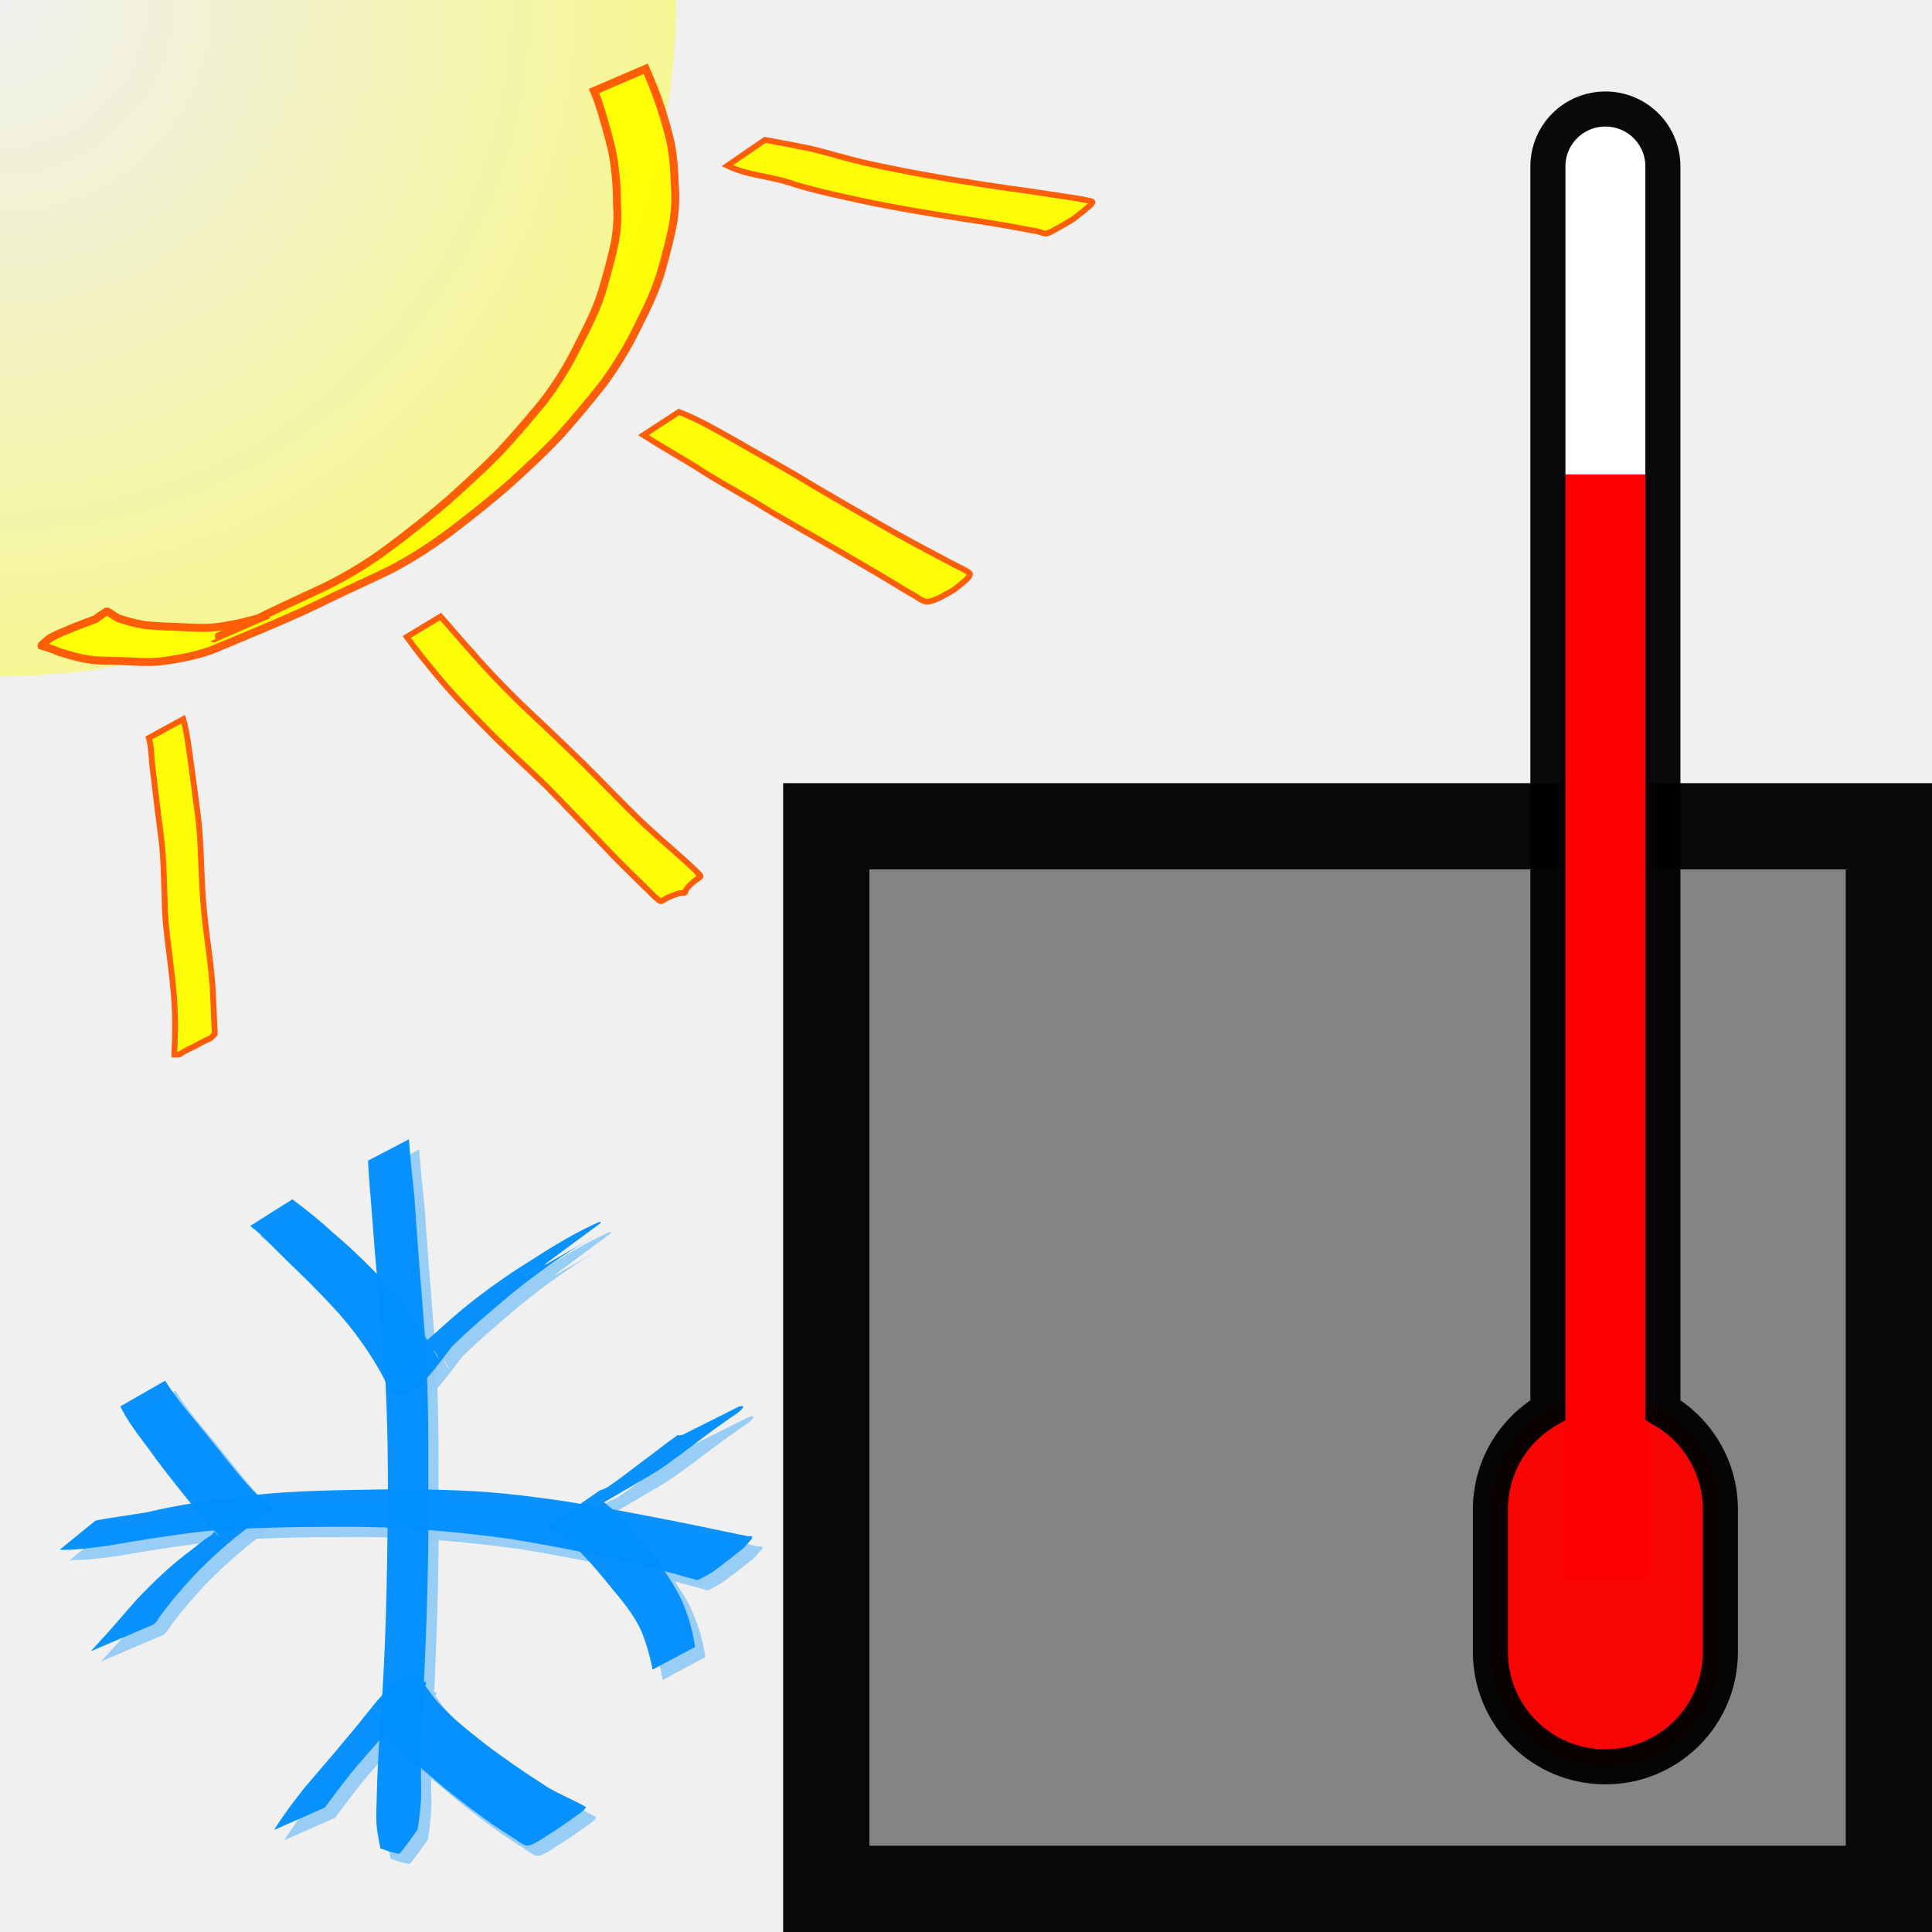
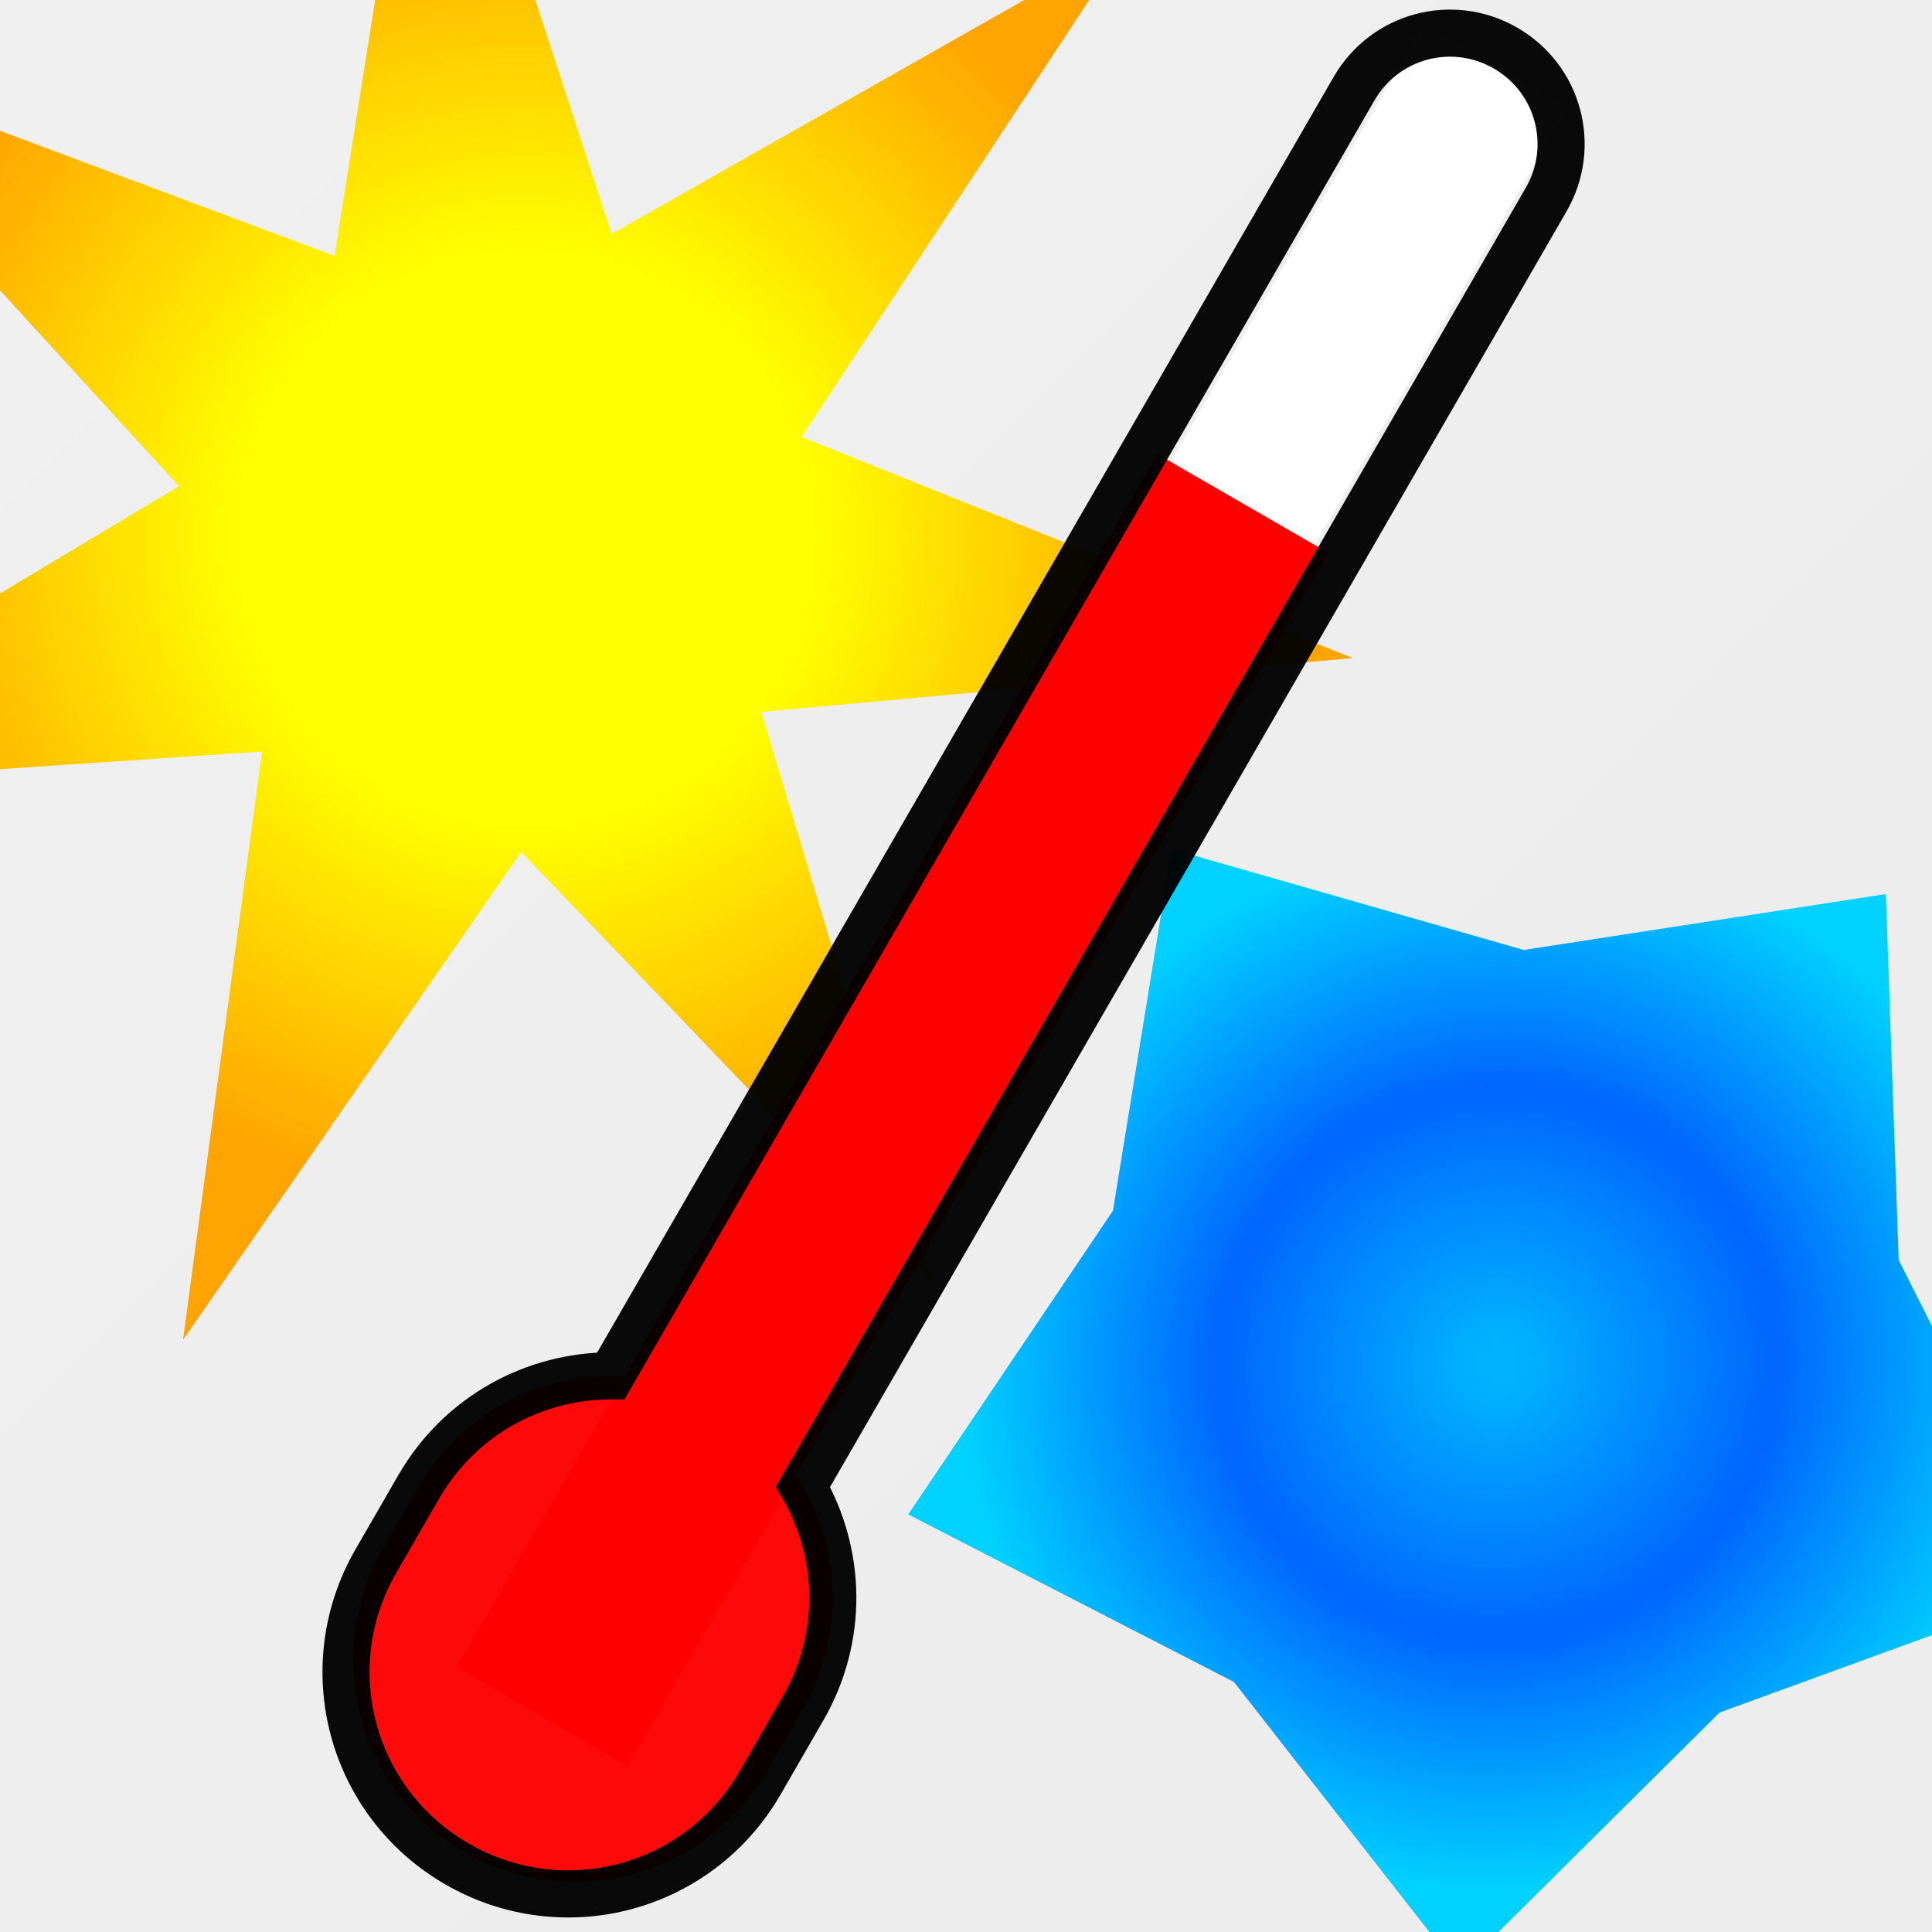
<svg xmlns="http://www.w3.org/2000/svg" xmlns:xlink="http://www.w3.org/1999/xlink" width="100mm" height="100mm" viewBox="0 0 100 100" version="1.1" id="svg1">
  <defs id="defs1">
-     <linearGradient id="linearGradient16">
-       <stop style="stop-color:#ffff00;stop-opacity:0;" offset="0" id="stop16" />
-       <stop style="stop-color:#ffff00;stop-opacity:1;" offset="1" id="stop17" />
+     <linearGradient id="linearGradient9">
+       <stop style="stop-color:#ffffff;stop-opacity:0.119;" offset="0" id="stop9" />
+       <stop style="stop-color:#000000;stop-opacity:0.114;" offset="0.743" id="stop10" />
    </linearGradient>
-     <radialGradient xlink:href="#linearGradient16" id="radialGradient17" cx="0" cy="197" fx="0" fy="197" r="35" gradientUnits="userSpaceOnUse" />
+     <linearGradient id="linearGradient5">
+       <stop style="stop-color:#00b1ff;stop-opacity:1;" offset="0.048" id="stop5" />
+       <stop style="stop-color:#0066ff;stop-opacity:1;" offset="0.461" id="stop7" />
+       <stop style="stop-color:#00d1ff;stop-opacity:1;" offset="0.887" id="stop6" />
+     </linearGradient>
+     <linearGradient id="linearGradient2">
+       <stop style="stop-color:#ffff00;stop-opacity:1;" offset="0.342" id="stop2" />
+       <stop style="stop-color:#ffa400;stop-opacity:1;" offset="0.801" id="stop3" />
+     </linearGradient>
+     <radialGradient xlink:href="#linearGradient2" id="radialGradient3" cx="25.029" cy="223.247" fx="25.029" fy="223.247" r="20.252" gradientUnits="userSpaceOnUse" />
+     <radialGradient xlink:href="#linearGradient5" id="radialGradient6" cx="76.145" cy="267.44" fx="76.145" fy="267.44" r="26.904" gradientTransform="matrix(1,0,0,0.9815385,0,4.937333)" gradientUnits="userSpaceOnUse" />
+     <linearGradient xlink:href="#linearGradient9" id="linearGradient10" x1="0" y1="197" x2="100" y2="297" gradientUnits="userSpaceOnUse" />
  </defs>
  <g id="layer1" transform="translate(0,-197)">
-     <path id="path16" style="opacity:0.386;fill:url(#radialGradient17);fill-opacity:1;stroke:none;stroke-width:1.815;stroke-linecap:round;stroke-miterlimit:3.3;stroke-dasharray:none;stroke-opacity:1" d="M 0 197 L 0 232 A 35 35 0 0 0 35 197 L 0 197 z " />
-     <rect style="opacity:0.959;fill:#808080;fill-opacity:1;stroke:#000000;stroke-width:4.465;stroke-linecap:round;stroke-miterlimit:3.3;stroke-dasharray:none;stroke-opacity:1" id="rect16" width="55" height="55" x="42.768" y="239.768" ry="0" />
-     <g id="g16">
-       <path style="opacity:0.959;fill:#008fff;fill-opacity:1;stroke:none;stroke-width:0.402;stroke-linecap:round;stroke-miterlimit:3.3;stroke-opacity:1" id="path1" d="m 21.165,255.969 c 0.075,1.017 0.179,2.032 0.29,3.046 0.134,2.089 0.304,4.175 0.472,6.261 0.257,2.929 0.249,5.872 0.242,8.81 0.034,3.549 -0.082,7.095 -0.259,10.638 -0.07,1.418 -0.115,2.838 -0.121,4.259 -0.002,0.364 0.02,0.728 0.006,1.091 -0.019,0.509 -0.106,1.098 -0.173,1.609 -0.642,0.904 -0.336,0.496 -0.907,1.23 0,0 -0.071,0.036 -0.071,0.036 v 0 c -0.598,-0.129 -0.278,-0.043 -0.955,-0.277 -0.096,-0.5 -0.187,-0.897 -0.209,-1.42 -0.015,-0.368 0.007,-0.738 0.015,-1.106 0.03,-1.442 0.12,-2.88 0.216,-4.318 0.261,-3.553 0.326,-7.112 0.361,-10.674 0.025,-2.928 -0.027,-5.855 -0.265,-8.775 -0.171,-2.076 -0.385,-4.149 -0.533,-6.228 -0.071,-1.025 -0.178,-2.048 -0.227,-3.075 z" />
-       <path style="opacity:0.959;fill:#008fff;fill-opacity:1;stroke:none;stroke-width:0.382;stroke-linecap:round;stroke-miterlimit:3.3;stroke-opacity:1" id="path2" d="m 4.938,275.709 c 0.892,-0.186 1.795,-0.278 2.69,-0.441 1.695,-0.398 3.414,-0.643 5.136,-0.839 2.421,-0.296 4.858,-0.295 7.29,-0.34 1.96,1.5e-4 3.922,0.016 5.876,0.201 1.163,0.11 1.814,0.209 2.975,0.364 2.597,0.405 5.182,0.901 7.759,1.436 0.585,0.129 1.173,0.244 1.76,0.365 0.101,0.021 0.202,0.042 0.303,0.063 0.068,0.014 0.188,-0.033 0.203,0.042 0.019,0.095 -0.097,0.161 -0.146,0.241 -0.461,0.512 -0.142,0.183 -1.022,0.902 0,0 -0.059,0.045 -0.059,0.045 v 0 c -0.959,0.718 -0.542,0.456 -1.218,0.849 -0.132,0.061 -0.257,0.151 -0.397,0.182 -0.065,0.014 -0.129,-0.034 -0.193,-0.05 -0.096,-0.025 -0.191,-0.05 -0.287,-0.076 -0.552,-0.148 -1.102,-0.303 -1.654,-0.446 -2.499,-0.639 -5.025,-1.138 -7.561,-1.556 -2.89,-0.393 -5.797,-0.646 -8.711,-0.624 -2.37,0.001 -4.744,0.033 -7.109,0.228 -1.68,0.205 -3.352,0.464 -5.021,0.756 -0.818,0.11 -1.644,0.223 -2.468,0.209 z" />
-       <path style="opacity:0.959;fill:#008fff;fill-opacity:1;stroke:none;stroke-width:0.402;stroke-linecap:round;stroke-miterlimit:3.3;stroke-opacity:1" id="path4" d="m 8.544,268.463 c 0.482,0.761 1.052,1.467 1.631,2.156 0.543,0.663 1.085,1.328 1.613,2.002 0.447,0.544 0.886,1.098 1.384,1.597 0.203,0.216 0.417,0.424 0.649,0.609 0.197,0.131 -0.056,-0.199 0.249,0.289 -0.018,0.005 -0.038,0.005 -0.053,0.015 -0.13,0.081 -0.306,0.275 -0.429,0.368 -0.101,0.077 -0.205,0.15 -0.307,0.226 -0.12,0.092 -0.24,0.184 -0.361,0.276 -1.034,0.766 -1.985,1.628 -2.879,2.55 -0.642,0.698 -1.266,1.418 -1.816,2.192 -0.096,0.143 -0.168,0.276 -0.32,0.358 0,0 -3.115,1.33 -3.115,1.33 v 0 c -0.023,0.005 -0.047,0.025 -0.069,0.016 -0.001,-7.1e-4 0.026,-0.038 0.081,-0.097 0.078,-0.085 0.161,-0.165 0.237,-0.253 0.703,-0.753 1.361,-1.545 2.045,-2.314 0.89,-0.938 1.825,-1.829 2.871,-2.595 0.247,-0.2 0.39,-0.322 0.642,-0.503 0.172,-0.123 0.392,-0.221 0.497,-0.415 0.333,0.375 0.231,0.274 0.16,0.141 -0.2,-0.223 -0.409,-0.439 -0.615,-0.656 -0.452,-0.545 -0.894,-1.098 -1.336,-1.652 -0.528,-0.671 -1.067,-1.335 -1.555,-2.037 -0.542,-0.735 -1.12,-1.445 -1.522,-2.271 z" />
-       <path style="opacity:0.959;fill:#008fff;fill-opacity:1;stroke:none;stroke-width:0.402;stroke-linecap:round;stroke-miterlimit:3.3;stroke-opacity:1" id="path5" d="m 14.187,291.719 c 0.464,-0.753 1.004,-1.459 1.549,-2.155 0.675,-0.802 1.368,-1.588 2.037,-2.395 0.335,-0.407 0.683,-0.804 1.006,-1.222 0.091,-0.136 0.215,-0.245 0.307,-0.381 2.175,-2.757 2.453,-1.955 3.248,-0.864 0.778,1.01 1.802,1.796 2.796,2.581 0.944,0.718 1.924,1.391 2.922,2.032 0.565,0.397 1.201,0.655 1.812,0.967 0.051,0.034 0.468,0.221 0.461,0.27 -0.015,0.103 -0.304,0.298 -0.342,0.33 -0.331,0.232 -0.662,0.463 -0.994,0.695 0,0 -0.066,0.045 -0.066,0.045 v 0 c -0.35,0.225 -0.699,0.45 -1.049,0.675 -0.549,0.29 -0.591,0.332 -1.083,-0.019 -0.554,-0.363 -1.119,-0.71 -1.653,-1.101 -0.949,-0.687 -1.882,-1.398 -2.766,-2.167 -0.977,-0.843 -2.019,-1.642 -2.782,-2.697 -0.2,-0.318 -0.098,-0.164 -0.258,-0.395 -0.028,-0.041 -0.127,-0.097 -0.085,-0.123 0.579,-0.36 3.275,-2.477 2.732,-1.492 -0.099,0.146 -0.193,0.301 -0.334,0.411 -0.328,0.437 -0.697,0.84 -1.05,1.257 -0.691,0.814 -1.403,1.609 -2.103,2.416 -0.584,0.706 -1.135,1.439 -1.681,2.174 z" />
-       <path style="opacity:0.959;fill:#008fff;fill-opacity:1;stroke:none;stroke-width:0.402;stroke-linecap:round;stroke-miterlimit:3.3;stroke-opacity:1" id="path6" d="m 15.132,259.076 c 0.726,0.542 1.432,1.102 2.094,1.721 0.852,0.716 1.657,1.481 2.415,2.295 0.715,0.737 1.328,1.56 1.912,2.402 0.359,0.528 0.689,1.073 1.014,1.621 0.041,0.098 0.111,0.174 0.168,0.259 -0.52,-1.055 -0.004,-0.153 -2.664,1.245 -0.038,0.02 0.053,-0.068 0.078,-0.103 0.123,-0.174 0.227,-0.363 0.338,-0.545 0.084,-0.106 0.161,-0.219 0.251,-0.319 0.237,-0.264 0.611,-0.597 0.865,-0.827 0.576,-0.521 1.159,-1.033 1.738,-1.55 1.009,-0.894 2.094,-1.693 3.211,-2.445 1.424,-0.906 2.839,-1.861 4.384,-2.546 0.066,-0.018 0.177,-0.095 0.153,0.021 0,0 -2.85,2.107 -2.85,2.107 v 0 c -0.032,0.079 -0.057,0.102 -0.142,0.137 -1.057,0.556 -2.297,1.335 2.675,-1.557 0.084,-0.049 -0.173,0.091 -0.257,0.14 -0.232,0.135 -0.452,0.29 -0.687,0.42 -1.193,0.757 -2.338,1.588 -3.433,2.482 -1.026,0.872 -2.063,1.734 -3.02,2.682 -0.684,0.867 -2.401,3.531 -3.326,2.097 0.042,0.04 -0.036,-0.233 -0.06,-0.224 -0.264,-0.569 -0.597,-1.101 -0.938,-1.627 -0.562,-0.839 -1.179,-1.64 -1.876,-2.372 -0.748,-0.802 -1.518,-1.583 -2.318,-2.334 -0.631,-0.604 -1.211,-1.271 -1.907,-1.801 z" />
-       <path style="opacity:0.959;fill:#008fff;fill-opacity:1;stroke:none;stroke-width:0.402;stroke-linecap:round;stroke-miterlimit:3.3;stroke-opacity:1" id="path7" d="m 33.777,283.42 c -0.136,-0.711 -0.334,-1.411 -0.618,-2.078 -0.373,-0.774 -0.912,-1.44 -1.462,-2.094 -0.603,-0.744 -1.215,-1.479 -1.898,-2.151 -0.376,-0.371 -0.801,-0.692 -1.249,-0.972 -0.1,-0.037 -0.245,-0.103 -0.325,-0.005 0.936,-0.656 1.864,-1.324 2.809,-1.968 0.044,-0.03 0.103,-0.029 0.152,-0.049 0.071,-0.03 0.139,-0.067 0.209,-0.101 0.314,-0.153 0.621,-0.308 0.925,-0.481 1.004,-0.564 2.908,-1.599 -1.613,0.936 -0.155,0.087 0.301,-0.187 0.449,-0.284 0.346,-0.229 0.644,-0.446 0.982,-0.688 0.723,-0.555 1.459,-1.092 2.181,-1.649 0.219,-0.178 0.457,-0.332 0.682,-0.502 0.06,-0.048 0.07,-0.073 0.128,-0.039 0.062,-0.008 0.124,-0.015 0.186,-0.023 0,0 2.951,-1.478 2.951,-1.478 v 0 c 0.062,-0.007 0.124,-0.013 0.185,-0.019 0.055,0.058 -0.036,0.135 -0.072,0.183 -0.232,0.239 -0.527,0.38 -0.789,0.584 -0.788,0.544 -1.545,1.132 -2.312,1.704 -0.475,0.341 -0.944,0.711 -1.448,1.009 -1.365,0.807 -2.734,1.622 -4.13,2.379 -0.305,0.158 -0.609,0.317 -0.93,0.439 -0.073,0.028 -0.147,0.051 -0.222,0.075 -0.053,0.017 -0.205,0.083 -0.161,0.049 0.848,-0.649 1.72,-1.267 2.581,-1.9 -0.046,0.094 -0.003,0.176 0.065,0.256 0.406,0.344 0.817,0.682 1.185,1.068 0.663,0.698 1.275,1.447 1.843,2.224 0.498,0.714 1.013,1.432 1.331,2.248 0.284,0.692 0.489,1.411 0.581,2.155 z" />
+     <rect style="opacity:1;fill:url(#linearGradient10);fill-opacity:0.101;stroke-width:11.518;stroke-linecap:round;stroke-miterlimit:3.3;stroke-dasharray:none" id="rect7" width="100" height="100" x="0" y="197" />
+     <path style="opacity:1;fill:url(#radialGradient3);stroke-width:1.815;stroke-linecap:round;stroke-miterlimit:3.3" id="path2" d="m 39.29,237.507 -12.227,-7.481 -4.895,13.472 -1.774,-14.223 -13.585,4.573 10.014,-10.255 -12.045,-7.77 14.262,1.435 -1.435,-14.262 7.77,12.045 10.255,-10.014 -4.573,13.585 14.223,1.774 -13.472,4.895 z" transform="matrix(1.719451,-1.280311,1.280311,1.719451,-301.6341,-127.0186)" />
+     <path style="opacity:1;fill:url(#radialGradient6);fill-opacity:1;stroke-width:1.815;stroke-linecap:round;stroke-miterlimit:3.3" id="path5" d="m 89.885,279.653 -7.95,14.194 -13.159,-9.566 -15.956,-3.175 5.031,-15.471 -1.911,-16.156 16.269,0.004 14.775,-6.81 5.024,15.473 11.042,11.947 z" transform="matrix(-1.094888,0.3991992,-0.3991992,-1.094888,267.6581,529.9709)" />
+     <g id="g17" transform="matrix(1.670469,0.9644458,-0.9644458,1.670469,158.1676,-260.0537)">
+       <path style="fill:none;fill-opacity:1;stroke:#ffffff;stroke-width:4.465;stroke-linecap:butt;stroke-linejoin:miter;stroke-dasharray:none;stroke-opacity:1" d="m 83.095,227.686 v 51.133" id="path14-6" />
+       <path style="fill:none;fill-opacity:1;stroke:#ff0000;stroke-width:5.292;stroke-linecap:butt;stroke-linejoin:miter;stroke-dasharray:none;stroke-opacity:1" d="m 83.095,241.231 v 37.588" id="path14" />
+       <rect style="opacity:0.959;fill:#ff0000;fill-opacity:1;stroke:none;stroke-width:6.515;stroke-linecap:round;stroke-miterlimit:3.3;stroke-dasharray:none;stroke-opacity:1" id="rect15" width="11.903" height="13.821" x="77.144" y="269.189" ry="5.952" />
+       <path id="rect15-5" style="opacity:0.959;fill:none;fill-opacity:1;stroke:#000000;stroke-width:1.264;stroke-linecap:round;stroke-miterlimit:3.3;stroke-dasharray:none;stroke-opacity:1" d="m 83.095,227.123 c -1.649,0 -2.976,1.327 -2.976,2.976 v 39.884 c -1.781,1.026 -2.976,2.947 -2.976,5.158 v 2.297 c 0,3.297 2.654,5.952 5.952,5.952 3.297,0 5.952,-2.654 5.952,-5.952 v -2.297 c 0,-2.211 -1.195,-4.132 -2.976,-5.158 v -39.884 c 0,-1.649 -1.327,-2.976 -2.976,-2.976 z" />
    </g>
-     <path style="opacity:0.959;fill:#ffff00;fill-opacity:1;stroke:#ff5700;stroke-width:0.41;stroke-linecap:round;stroke-miterlimit:3.3;stroke-opacity:1" id="path8" d="m 33.423,200.56 c 0.282,0.651 0.551,1.304 0.77,1.979 0.202,0.634 0.395,1.271 0.538,1.921 0.121,0.673 0.178,1.354 0.19,2.037 0.061,0.636 0.034,1.264 -0.052,1.895 -0.146,0.863 -0.377,1.709 -0.614,2.551 -0.28,1.003 -0.726,1.936 -1.195,2.86 -0.51,1.069 -1.123,2.081 -1.819,3.037 -0.704,0.893 -1.431,1.771 -2.19,2.619 -0.812,0.882 -1.698,1.692 -2.579,2.503 -0.997,0.881 -2.041,1.709 -3.1,2.514 -0.977,0.732 -1.995,1.401 -3.075,1.968 -1.013,0.51 -2.054,0.961 -3.075,1.455 -2.044,1.029 -4.172,1.871 -6.281,2.757 -0.834,0.29 -1.697,0.46 -2.571,0.569 -0.712,0.089 -1.426,0.006 -2.139,-0.011 -0.606,-0.031 -1.222,0.013 -1.818,-0.115 -0.474,-0.08 -0.927,-0.227 -1.386,-0.365 -0.256,-0.133 -0.536,-0.197 -0.806,-0.289 0.01,-0.034 -0.075,-0.001 -0.077,-0.029 -0.001,-0.013 0.016,-0.022 0.026,-0.03 0.16,-0.133 0.302,-0.293 0.483,-0.394 0.361,-0.201 0.754,-0.337 1.131,-0.505 0,0 0.076,-0.03 0.076,-0.03 v 0 c 1.681,-0.663 0.623,-0.146 1.636,-0.795 0.054,-0.034 0.087,-0.002 0.13,0.023 0.197,0.118 0.367,0.284 0.595,0.349 0.437,0.147 0.884,0.26 1.341,0.326 0.587,0.057 1.176,0.076 1.765,0.096 0.693,0.035 1.388,0.087 2.077,-0.025 0.851,-0.132 1.694,-0.31 2.501,-0.622 -5.679,2.449 -1.322,0.616 -0.048,-0.05 1.025,-0.495 2.064,-0.959 3.09,-1.45 1.1,-0.549 2.142,-1.191 3.131,-1.922 1.067,-0.793 2.11,-1.622 3.121,-2.486 0.896,-0.815 1.8,-1.622 2.644,-2.492 0.792,-0.837 1.532,-1.723 2.27,-2.608 0.715,-0.928 1.326,-1.931 1.839,-2.985 0.467,-0.91 0.939,-1.82 1.232,-2.806 0.244,-0.834 0.475,-1.67 0.654,-2.521 0.1,-0.618 0.154,-1.232 0.097,-1.859 0.004,-0.672 -0.03,-1.345 -0.125,-2.011 -0.064,-0.653 -0.245,-1.292 -0.415,-1.924 -0.196,-0.668 -0.369,-1.347 -0.646,-1.987 z" />
-     <path style="opacity:0.959;fill:#ffff00;fill-opacity:1;stroke:#ff5700;stroke-width:0.3;stroke-linecap:round;stroke-miterlimit:3.3;stroke-opacity:1" id="path10" d="m 22.802,228.911 c 0.555,0.616 1.082,1.257 1.643,1.868 0.818,0.943 1.684,1.841 2.58,2.71 1.066,0.997 2.122,2.003 3.166,3.022 1.078,1.065 2.116,2.169 3.216,3.211 0.863,0.799 1.77,1.551 2.622,2.361 0.434,0.481 0.231,0.103 -0.472,0.896 -0.049,0.056 -0.063,0.135 -0.094,0.202 0,0 -0.05,0.031 -0.05,0.031 v 0 c -0.095,0.011 -0.194,0.004 -0.285,0.032 -1.158,0.359 -0.711,0.607 -1.251,0.162 -0.821,-0.821 -1.671,-1.613 -2.465,-2.46 -1.043,-1.088 -2.08,-2.182 -3.136,-3.257 -1.047,-1.016 -2.141,-1.983 -3.157,-3.03 -0.874,-0.892 -1.75,-1.784 -2.541,-2.752 -0.523,-0.634 -1.046,-1.27 -1.522,-1.941 z" />
-     <path style="opacity:0.959;fill:#ffff00;fill-opacity:1;stroke:#ff5700;stroke-width:0.3;stroke-linecap:round;stroke-miterlimit:3.3;stroke-opacity:1" id="path11" d="m 35.14,218.322 c 1.005,0.386 1.941,0.936 2.879,1.461 1.059,0.621 2.141,1.201 3.2,1.822 1.457,0.889 2.942,1.73 4.419,2.585 1.248,0.714 2.519,1.386 3.79,2.056 0.073,0.045 0.787,0.361 0.779,0.464 -0.009,0.109 -0.099,0.2 -0.177,0.277 -0.201,0.197 -0.436,0.358 -0.654,0.537 0,0 -0.05,0.033 -0.05,0.033 v 0 c -0.275,0.147 -0.892,0.545 -1.3,0.586 -0.275,0.027 -0.646,-0.321 -0.878,-0.414 -1.202,-0.736 -2.416,-1.452 -3.636,-2.158 -1.476,-0.86 -2.977,-1.678 -4.428,-2.581 -1.049,-0.614 -2.117,-1.195 -3.131,-1.866 -0.88,-0.539 -1.782,-1.044 -2.649,-1.602 z" />
-     <path style="opacity:0.959;fill:#ffff00;fill-opacity:1;stroke:#ff5700;stroke-width:0.3;stroke-linecap:round;stroke-miterlimit:3.3;stroke-opacity:1" id="path12" d="m 39.594,204.24 c 0.813,0.145 1.623,0.299 2.431,0.47 0.885,0.216 1.756,0.485 2.642,0.694 0.562,0.133 1.359,0.289 1.922,0.404 1.843,0.367 3.701,0.657 5.56,0.931 1.25,0.161 2.492,0.367 3.738,0.553 -0.018,0.036 0.697,0.091 0.661,0.175 -0.056,0.129 -0.184,0.213 -0.289,0.305 -0.222,0.194 -0.46,0.369 -0.69,0.554 0,0 -0.05,0.033 -0.05,0.033 v 0 c -0.149,0.087 -1.022,0.625 -1.321,0.723 -0.144,0.047 -0.523,-0.148 -0.671,-0.135 -1.208,-0.235 -2.421,-0.443 -3.639,-0.617 -1.842,-0.292 -3.684,-0.593 -5.507,-0.987 -0.906,-0.2 -1.816,-0.395 -2.71,-0.642 -0.947,-0.262 -0.386,-0.144 -1.249,-0.37 -0.18,-0.047 -0.362,-0.086 -0.543,-0.128 -0.755,-0.16 -1.532,-0.284 -2.231,-0.626 z" />
-     <path style="opacity:0.959;fill:#ffff00;fill-opacity:1;stroke:#ff5700;stroke-width:0.3;stroke-linecap:round;stroke-miterlimit:3.3;stroke-opacity:1" id="path13" d="m 9.483,234.224 c 0.191,0.672 0.269,1.366 0.37,2.054 0.138,0.983 0.264,1.968 0.392,2.953 0.145,1.126 0.149,2.264 0.208,3.396 0.042,0.957 0.139,1.908 0.257,2.858 0.118,0.862 0.229,1.723 0.296,2.591 0.033,0.647 0.056,1.294 0.087,1.94 0.004,0.168 0.025,0.336 0.02,0.505 -0.335,0.358 -0.053,0.076 -1.02,0.626 0,0 -0.053,0.027 -0.053,0.027 v 0 c -0.956,0.429 -0.589,0.435 -1.019,0.412 -0.003,-0.175 0.021,-0.349 0.023,-0.524 0.023,-0.656 0.027,-1.312 -0.005,-1.967 -0.045,-0.869 -0.154,-1.732 -0.258,-2.596 -0.119,-0.956 -0.255,-1.911 -0.257,-2.877 -0.042,-1.129 -0.049,-2.261 -0.196,-3.382 -0.125,-0.988 -0.255,-1.975 -0.363,-2.965 -0.052,-0.375 -0.065,-0.428 -0.098,-0.805 -0.037,-0.427 -0.038,-0.859 -0.164,-1.272 z" />
-     <path style="fill:none;fill-opacity:1;stroke:#ffffff;stroke-width:4.465;stroke-linecap:butt;stroke-linejoin:miter;stroke-dasharray:none;stroke-opacity:1" d="m 83.095,202.643 v 76.176" id="path14-6" />
-     <path style="fill:none;fill-opacity:1;stroke:#ff0000;stroke-width:4.465;stroke-linecap:butt;stroke-linejoin:miter;stroke-dasharray:none;stroke-opacity:1" d="m 83.095,221.554 v 57.265" id="path14" />
-     <rect style="opacity:0.959;fill:#ff0000;fill-opacity:1;stroke:none;stroke-width:6.515;stroke-linecap:round;stroke-miterlimit:3.3;stroke-dasharray:none;stroke-opacity:1" id="rect15" width="11.903" height="19.26" x="77.144" y="269.189" ry="5.952" />
-     <path id="rect15-5" style="opacity:0.959;fill:none;fill-opacity:1;stroke:#000000;stroke-width:1.815;stroke-linecap:round;stroke-miterlimit:3.3;stroke-dasharray:none;stroke-opacity:1" d="m 83.095,202.643 c -1.649,0 -2.976,1.327 -2.976,2.976 v 64.364 c -1.781,1.026 -2.976,2.947 -2.976,5.158 v 7.357 c 0,3.297 2.654,5.952 5.952,5.952 3.297,0 5.952,-2.654 5.952,-5.952 v -7.357 c 0,-2.211 -1.195,-4.132 -2.976,-5.158 v -64.364 c 0,-1.649 -1.327,-2.976 -2.976,-2.976 z" />
-     <use x="0" y="0" xlink:href="#g16" id="use16" transform="translate(0.5291667,0.5291667)" style="opacity:0.386" />
  </g>
</svg>
